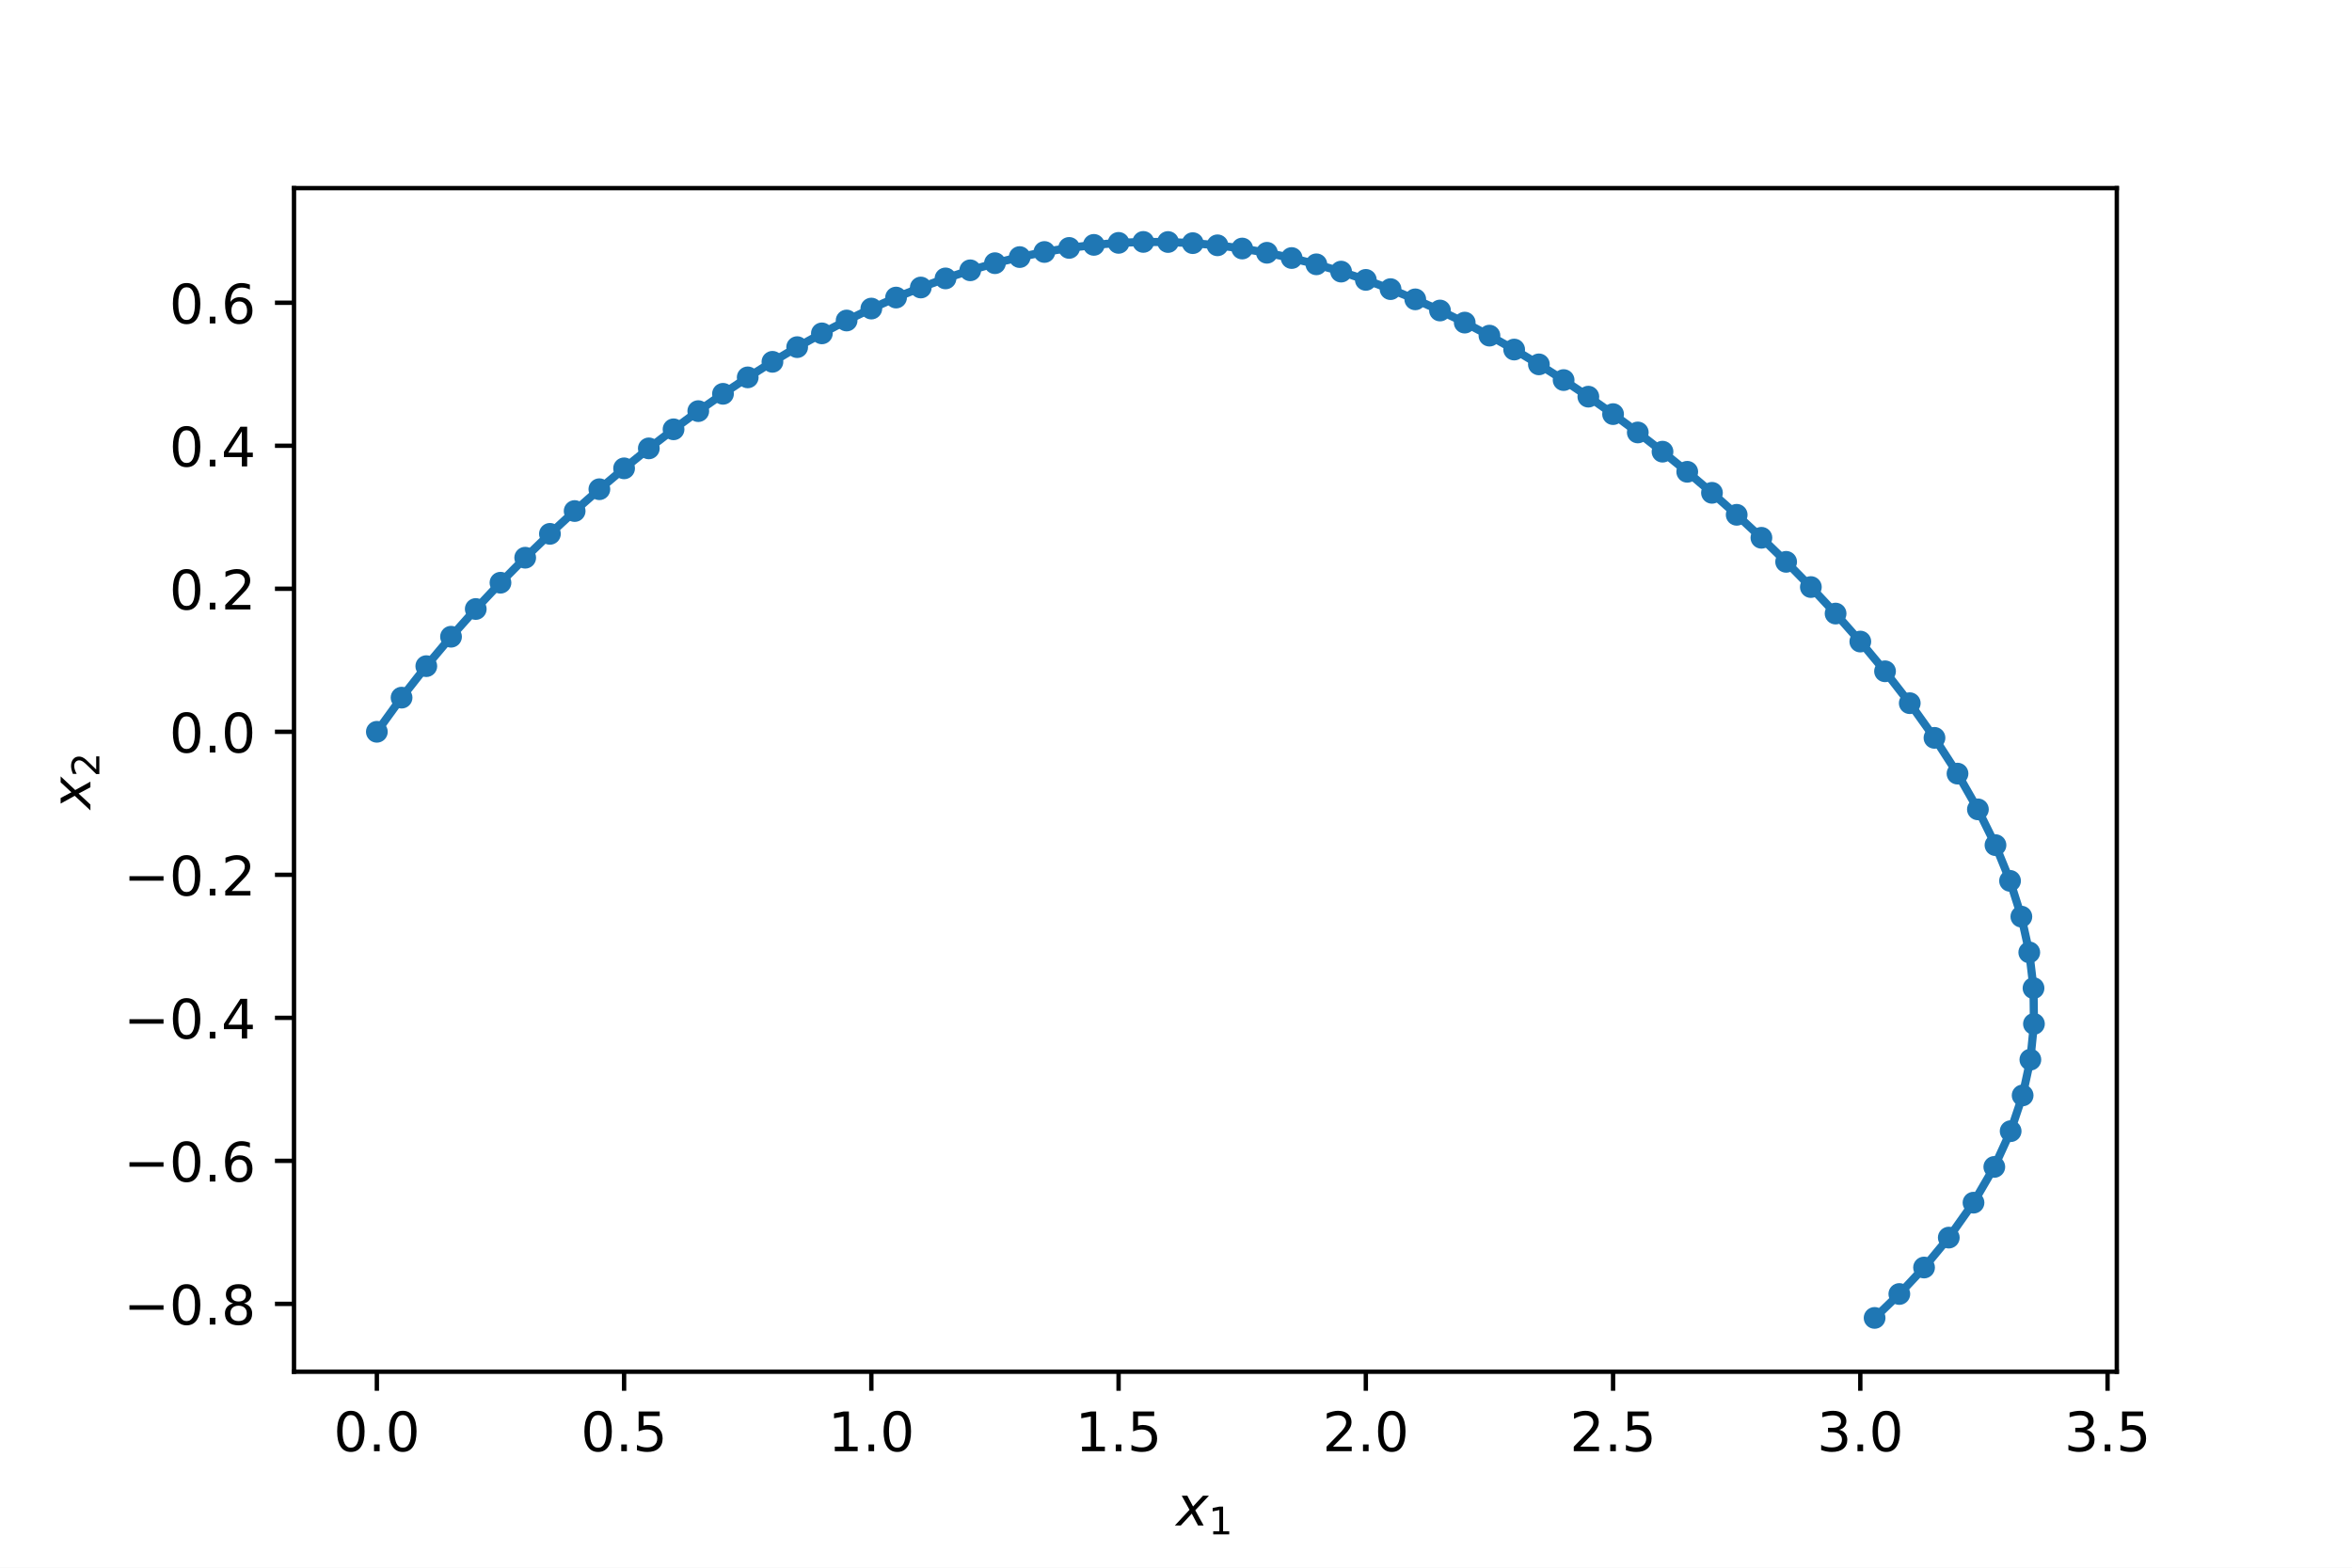
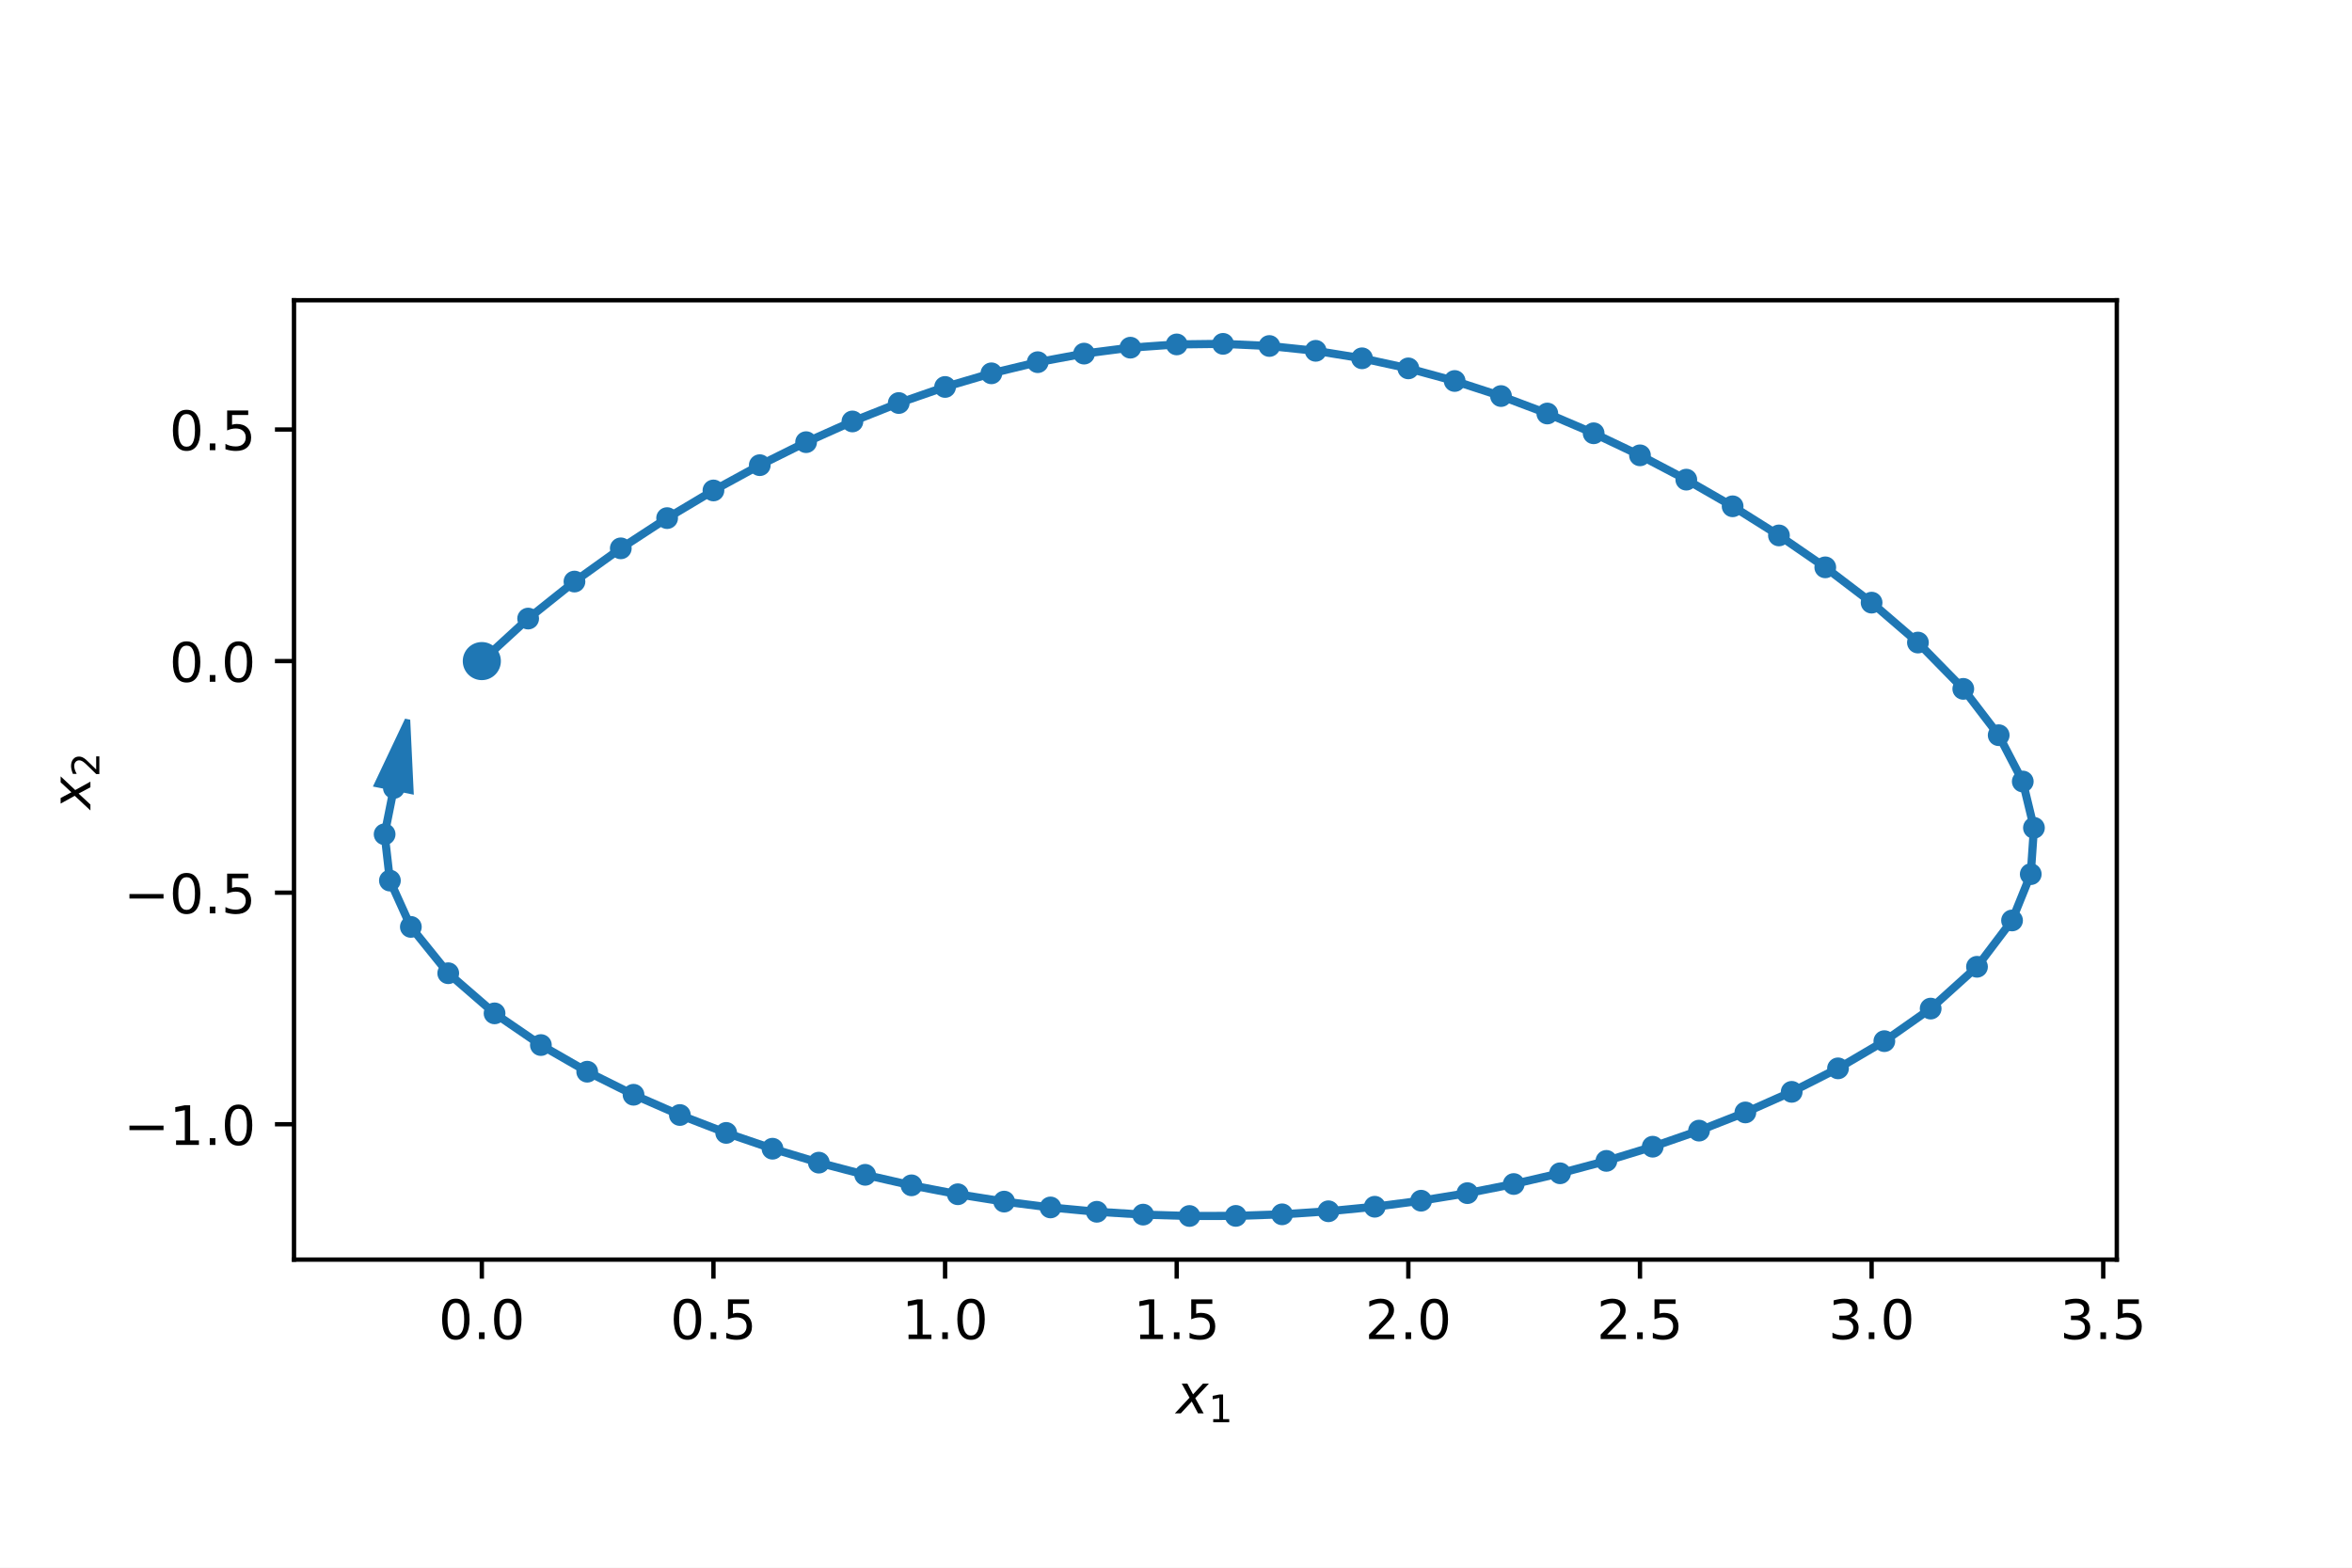
<svg xmlns="http://www.w3.org/2000/svg" xmlns:xlink="http://www.w3.org/1999/xlink" height="288pt" version="1.1" viewBox="0 0 432 288" width="432pt">
  <defs>
    <style type="text/css">*{stroke-linecap:butt;stroke-linejoin:round;}</style>
  </defs>
  <g id="figure_1">
    <g id="patch_1">
      <path d="M 0 288  L 432 288  L 432 0  L 0 0  z " style="fill:#ffffff;" />
    </g>
    <g id="axes_1">
      <g id="patch_2">
-         <path d="M 54 252  L 388.8 252  L 388.8 34.56  L 54 34.56  z " style="fill:#ffffff;" />
+         <path d="M 54 231.402  L 388.8 231.402  L 388.8 55.158  L 54 55.158  z " style="fill:#ffffff;" />
+       </g>
+       <g id="patch_3">
+         <path clip-path="url(#p7102d12aba)" d="M 74.849 132.24  L 75.476 145.381  L 72.389 144.764  L 70.688 153.273  L 70.604 153.256  L 72.305 144.747  L 69.218 144.13  z " style="fill:#1f77b4;stroke:#1f77b4;stroke-linejoin:miter;" />
      </g>
      <g id="matplotlib.axis_1">
        <g id="xtick_1">
          <g id="line2d_1">
            <defs>
-               <path d="M 0 0  L 0 3.5  " id="mb61d2ff96b" style="stroke:#000000;stroke-width:0.8;" />
+               <path d="M 0 0  L 0 3.5  " id="m750fe84354" style="stroke:#000000;stroke-width:0.8;" />
            </defs>
            <g>
-               <use style="stroke:#000000;stroke-width:0.8;" x="69.218" xlink:href="#mb61d2ff96b" y="252" />
+               <use style="stroke:#000000;stroke-width:0.8;" x="88.498" xlink:href="#m750fe84354" y="231.402" />
            </g>
          </g>
          <g id="text_1">
-             <g transform="translate(61.26662 266.5984)scale(0.1 -0.1)">
+             <g transform="translate(80.54616 246.0001)scale(0.1 -0.1)">
              <defs>
                <path d="M 31.781 66.406  Q 24.172 66.406 20.328 58.906  Q 16.5 51.422 16.5 36.375  Q 16.5 21.391 20.328 13.891  Q 24.172 6.391 31.781 6.391  Q 39.453 6.391 43.281 13.891  Q 47.125 21.391 47.125 36.375  Q 47.125 51.422 43.281 58.906  Q 39.453 66.406 31.781 66.406  z M 31.781 74.219  Q 44.047 74.219 50.516 64.516  Q 56.984 54.828 56.984 36.375  Q 56.984 17.969 50.516 8.266  Q 44.047 -1.422 31.781 -1.422  Q 19.531 -1.422 13.062 8.266  Q 6.594 17.969 6.594 36.375  Q 6.594 54.828 13.062 64.516  Q 19.531 74.219 31.781 74.219  z " id="DejaVuSans-48" />
                <path d="M 10.688 12.406  L 21 12.406  L 21 0  L 10.688 0  z " id="DejaVuSans-46" />
              </defs>
              <use xlink:href="#DejaVuSans-48" />
              <use x="63.623" xlink:href="#DejaVuSans-46" />
              <use x="95.41" xlink:href="#DejaVuSans-48" />
            </g>
          </g>
        </g>
        <g id="xtick_2">
          <g id="line2d_2">
            <g>
-               <use style="stroke:#000000;stroke-width:0.8;" x="114.63" xlink:href="#mb61d2ff96b" y="252" />
+               <use style="stroke:#000000;stroke-width:0.8;" x="131.042" xlink:href="#m750fe84354" y="231.402" />
            </g>
          </g>
          <g id="text_2">
-             <g transform="translate(106.6786 266.5984)scale(0.1 -0.1)">
+             <g transform="translate(123.0906 246.0001)scale(0.1 -0.1)">
              <defs>
                <path d="M 10.797 72.906  L 49.516 72.906  L 49.516 64.594  L 19.828 64.594  L 19.828 46.734  Q 21.969 47.469 24.109 47.828  Q 26.266 48.188 28.422 48.188  Q 40.625 48.188 47.75 41.5  Q 54.891 34.812 54.891 23.391  Q 54.891 11.625 47.562 5.094  Q 40.234 -1.422 26.906 -1.422  Q 22.312 -1.422 17.547 -0.641  Q 12.797 0.141 7.719 1.703  L 7.719 11.625  Q 12.109 9.234 16.797 8.062  Q 21.484 6.891 26.703 6.891  Q 35.156 6.891 40.078 11.328  Q 45.016 15.766 45.016 23.391  Q 45.016 31 40.078 35.438  Q 35.156 39.891 26.703 39.891  Q 22.75 39.891 18.812 39.016  Q 14.891 38.141 10.797 36.281  z " id="DejaVuSans-53" />
              </defs>
              <use xlink:href="#DejaVuSans-48" />
              <use x="63.623" xlink:href="#DejaVuSans-46" />
              <use x="95.41" xlink:href="#DejaVuSans-53" />
            </g>
          </g>
        </g>
        <g id="xtick_3">
          <g id="line2d_3">
            <g>
-               <use style="stroke:#000000;stroke-width:0.8;" x="160.042" xlink:href="#mb61d2ff96b" y="252" />
+               <use style="stroke:#000000;stroke-width:0.8;" x="173.587" xlink:href="#m750fe84354" y="231.402" />
            </g>
          </g>
          <g id="text_3">
-             <g transform="translate(152.0905 266.5984)scale(0.1 -0.1)">
+             <g transform="translate(165.635 246.0001)scale(0.1 -0.1)">
              <defs>
                <path d="M 12.406 8.297  L 28.516 8.297  L 28.516 63.922  L 10.984 60.406  L 10.984 69.391  L 28.422 72.906  L 38.281 72.906  L 38.281 8.297  L 54.391 8.297  L 54.391 0  L 12.406 0  z " id="DejaVuSans-49" />
              </defs>
              <use xlink:href="#DejaVuSans-49" />
              <use x="63.623" xlink:href="#DejaVuSans-46" />
              <use x="95.41" xlink:href="#DejaVuSans-48" />
            </g>
          </g>
        </g>
        <g id="xtick_4">
          <g id="line2d_4">
            <g>
-               <use style="stroke:#000000;stroke-width:0.8;" x="205.454" xlink:href="#mb61d2ff96b" y="252" />
+               <use style="stroke:#000000;stroke-width:0.8;" x="216.131" xlink:href="#m750fe84354" y="231.402" />
            </g>
          </g>
          <g id="text_4">
-             <g transform="translate(197.5025 266.5984)scale(0.1 -0.1)">
+             <g transform="translate(208.1794 246.0001)scale(0.1 -0.1)">
              <use xlink:href="#DejaVuSans-49" />
              <use x="63.623" xlink:href="#DejaVuSans-46" />
              <use x="95.41" xlink:href="#DejaVuSans-53" />
            </g>
          </g>
        </g>
        <g id="xtick_5">
          <g id="line2d_5">
            <g>
-               <use style="stroke:#000000;stroke-width:0.8;" x="250.866" xlink:href="#mb61d2ff96b" y="252" />
+               <use style="stroke:#000000;stroke-width:0.8;" x="258.675" xlink:href="#m750fe84354" y="231.402" />
            </g>
          </g>
          <g id="text_5">
-             <g transform="translate(242.9145 266.5984)scale(0.1 -0.1)">
+             <g transform="translate(250.7238 246.0001)scale(0.1 -0.1)">
              <defs>
                <path d="M 19.188 8.297  L 53.609 8.297  L 53.609 0  L 7.328 0  L 7.328 8.297  Q 12.938 14.109 22.625 23.891  Q 32.328 33.688 34.812 36.531  Q 39.547 41.844 41.422 45.531  Q 43.312 49.219 43.312 52.781  Q 43.312 58.594 39.234 62.25  Q 35.156 65.922 28.609 65.922  Q 23.969 65.922 18.812 64.312  Q 13.672 62.703 7.812 59.422  L 7.812 69.391  Q 13.766 71.781 18.938 73  Q 24.125 74.219 28.422 74.219  Q 39.75 74.219 46.484 68.547  Q 53.219 62.891 53.219 53.422  Q 53.219 48.922 51.531 44.891  Q 49.859 40.875 45.406 35.406  Q 44.188 33.984 37.641 27.219  Q 31.109 20.453 19.188 8.297  z " id="DejaVuSans-50" />
              </defs>
              <use xlink:href="#DejaVuSans-50" />
              <use x="63.623" xlink:href="#DejaVuSans-46" />
              <use x="95.41" xlink:href="#DejaVuSans-48" />
            </g>
          </g>
        </g>
        <g id="xtick_6">
          <g id="line2d_6">
            <g>
-               <use style="stroke:#000000;stroke-width:0.8;" x="296.278" xlink:href="#mb61d2ff96b" y="252" />
+               <use style="stroke:#000000;stroke-width:0.8;" x="301.22" xlink:href="#m750fe84354" y="231.402" />
            </g>
          </g>
          <g id="text_6">
-             <g transform="translate(288.3264 266.5984)scale(0.1 -0.1)">
+             <g transform="translate(293.2682 246.0001)scale(0.1 -0.1)">
              <use xlink:href="#DejaVuSans-50" />
              <use x="63.623" xlink:href="#DejaVuSans-46" />
              <use x="95.41" xlink:href="#DejaVuSans-53" />
            </g>
          </g>
        </g>
        <g id="xtick_7">
          <g id="line2d_7">
            <g>
-               <use style="stroke:#000000;stroke-width:0.8;" x="341.69" xlink:href="#mb61d2ff96b" y="252" />
+               <use style="stroke:#000000;stroke-width:0.8;" x="343.764" xlink:href="#m750fe84354" y="231.402" />
            </g>
          </g>
          <g id="text_7">
-             <g transform="translate(333.7384 266.5984)scale(0.1 -0.1)">
+             <g transform="translate(335.8127 246.0001)scale(0.1 -0.1)">
              <defs>
                <path d="M 40.578 39.312  Q 47.656 37.797 51.625 33  Q 55.609 28.219 55.609 21.188  Q 55.609 10.406 48.188 4.484  Q 40.766 -1.422 27.094 -1.422  Q 22.516 -1.422 17.656 -0.516  Q 12.797 0.391 7.625 2.203  L 7.625 11.719  Q 11.719 9.328 16.594 8.109  Q 21.484 6.891 26.812 6.891  Q 36.078 6.891 40.938 10.547  Q 45.797 14.203 45.797 21.188  Q 45.797 27.641 41.281 31.266  Q 36.766 34.906 28.719 34.906  L 20.219 34.906  L 20.219 43.016  L 29.109 43.016  Q 36.375 43.016 40.234 45.922  Q 44.094 48.828 44.094 54.297  Q 44.094 59.906 40.109 62.906  Q 36.141 65.922 28.719 65.922  Q 24.656 65.922 20.016 65.031  Q 15.375 64.156 9.812 62.312  L 9.812 71.094  Q 15.438 72.656 20.344 73.438  Q 25.25 74.219 29.594 74.219  Q 40.828 74.219 47.359 69.109  Q 53.906 64.016 53.906 55.328  Q 53.906 49.266 50.438 45.094  Q 46.969 40.922 40.578 39.312  z " id="DejaVuSans-51" />
              </defs>
              <use xlink:href="#DejaVuSans-51" />
              <use x="63.623" xlink:href="#DejaVuSans-46" />
              <use x="95.41" xlink:href="#DejaVuSans-48" />
            </g>
          </g>
        </g>
        <g id="xtick_8">
          <g id="line2d_8">
            <g>
-               <use style="stroke:#000000;stroke-width:0.8;" x="387.102" xlink:href="#mb61d2ff96b" y="252" />
+               <use style="stroke:#000000;stroke-width:0.8;" x="386.309" xlink:href="#m750fe84354" y="231.402" />
            </g>
          </g>
          <g id="text_8">
-             <g transform="translate(379.1503 266.5984)scale(0.1 -0.1)">
+             <g transform="translate(378.3571 246.0001)scale(0.1 -0.1)">
              <use xlink:href="#DejaVuSans-51" />
              <use x="63.623" xlink:href="#DejaVuSans-46" />
              <use x="95.41" xlink:href="#DejaVuSans-53" />
            </g>
          </g>
        </g>
        <g id="text_9">
-           <g transform="translate(216.05 280.2766)scale(0.1 -0.1)">
+           <g transform="translate(216.05 259.6782)scale(0.1 -0.1)">
            <defs>
              <path d="M 60.016 54.688  L 34.906 27.875  L 50.297 0  L 39.984 0  L 28.422 21.688  L 8.297 0  L -2.594 0  L 24.312 28.812  L 10.016 54.688  L 20.312 54.688  L 30.812 34.906  L 49.125 54.688  z " id="DejaVuSans-Oblique-120" />
            </defs>
            <use transform="translate(0 0.3125)" xlink:href="#DejaVuSans-Oblique-120" />
            <use transform="translate(59.17969 -16.09375)scale(0.7)" xlink:href="#DejaVuSans-49" />
          </g>
        </g>
      </g>
      <g id="matplotlib.axis_2">
        <g id="ytick_1">
          <g id="line2d_9">
            <defs>
-               <path d="M 0 0  L -3.5 0  " id="m2a738a2b16" style="stroke:#000000;stroke-width:0.8;" />
+               <path d="M 0 0  L -3.5 0  " id="m797e9590b5" style="stroke:#000000;stroke-width:0.8;" />
            </defs>
            <g>
-               <use style="stroke:#000000;stroke-width:0.8;" x="54" xlink:href="#m2a738a2b16" y="239.534" />
+               <use style="stroke:#000000;stroke-width:0.8;" x="54" xlink:href="#m797e9590b5" y="206.538" />
            </g>
          </g>
          <g id="text_10">
-             <g transform="translate(22.71719 243.3336)scale(0.1 -0.1)">
+             <g transform="translate(22.71719 210.3369)scale(0.1 -0.1)">
              <defs>
                <path d="M 10.594 35.5  L 73.188 35.5  L 73.188 27.203  L 10.594 27.203  z " id="DejaVuSans-8722" />
-                 <path d="M 31.781 34.625  Q 24.75 34.625 20.719 30.859  Q 16.703 27.094 16.703 20.516  Q 16.703 13.922 20.719 10.156  Q 24.75 6.391 31.781 6.391  Q 38.812 6.391 42.859 10.172  Q 46.922 13.969 46.922 20.516  Q 46.922 27.094 42.891 30.859  Q 38.875 34.625 31.781 34.625  z M 21.922 38.812  Q 15.578 40.375 12.031 44.719  Q 8.5 49.078 8.5 55.328  Q 8.5 64.062 14.719 69.141  Q 20.953 74.219 31.781 74.219  Q 42.672 74.219 48.875 69.141  Q 55.078 64.062 55.078 55.328  Q 55.078 49.078 51.531 44.719  Q 48 40.375 41.703 38.812  Q 48.828 37.156 52.797 32.312  Q 56.781 27.484 56.781 20.516  Q 56.781 9.906 50.312 4.234  Q 43.844 -1.422 31.781 -1.422  Q 19.734 -1.422 13.25 4.234  Q 6.781 9.906 6.781 20.516  Q 6.781 27.484 10.781 32.312  Q 14.797 37.156 21.922 38.812  z M 18.312 54.391  Q 18.312 48.734 21.844 45.562  Q 25.391 42.391 31.781 42.391  Q 38.141 42.391 41.719 45.562  Q 45.312 48.734 45.312 54.391  Q 45.312 60.062 41.719 63.234  Q 38.141 66.406 31.781 66.406  Q 25.391 66.406 21.844 63.234  Q 18.312 60.062 18.312 54.391  z " id="DejaVuSans-56" />
-               </defs>
+               </defs>
+               <use xlink:href="#DejaVuSans-8722" />
+               <use x="83.789" xlink:href="#DejaVuSans-49" />
+               <use x="147.412" xlink:href="#DejaVuSans-46" />
+               <use x="179.199" xlink:href="#DejaVuSans-48" />
+             </g>
+           </g>
+         </g>
+         <g id="ytick_2">
+           <g id="line2d_10">
+             <g>
+               <use style="stroke:#000000;stroke-width:0.8;" x="54" xlink:href="#m797e9590b5" y="163.993" />
+             </g>
+           </g>
+           <g id="text_11">
+             <g transform="translate(22.71719 167.7925)scale(0.1 -0.1)">
              <use xlink:href="#DejaVuSans-8722" />
              <use x="83.789" xlink:href="#DejaVuSans-48" />
              <use x="147.412" xlink:href="#DejaVuSans-46" />
-               <use x="179.199" xlink:href="#DejaVuSans-56" />
-             </g>
-           </g>
-         </g>
-         <g id="ytick_2">
-           <g id="line2d_10">
-             <g>
-               <use style="stroke:#000000;stroke-width:0.8;" x="54" xlink:href="#m2a738a2b16" y="213.26" />
-             </g>
-           </g>
-           <g id="text_11">
-             <g transform="translate(22.71719 217.0596)scale(0.1 -0.1)">
-               <defs>
-                 <path d="M 33.016 40.375  Q 26.375 40.375 22.484 35.828  Q 18.609 31.297 18.609 23.391  Q 18.609 15.531 22.484 10.953  Q 26.375 6.391 33.016 6.391  Q 39.656 6.391 43.531 10.953  Q 47.406 15.531 47.406 23.391  Q 47.406 31.297 43.531 35.828  Q 39.656 40.375 33.016 40.375  z M 52.594 71.297  L 52.594 62.312  Q 48.875 64.062 45.094 64.984  Q 41.312 65.922 37.594 65.922  Q 27.828 65.922 22.672 59.328  Q 17.531 52.734 16.797 39.406  Q 19.672 43.656 24.016 45.922  Q 28.375 48.188 33.594 48.188  Q 44.578 48.188 50.953 41.516  Q 57.328 34.859 57.328 23.391  Q 57.328 12.156 50.688 5.359  Q 44.047 -1.422 33.016 -1.422  Q 20.359 -1.422 13.672 8.266  Q 6.984 17.969 6.984 36.375  Q 6.984 53.656 15.188 63.938  Q 23.391 74.219 37.203 74.219  Q 40.922 74.219 44.703 73.484  Q 48.484 72.75 52.594 71.297  z " id="DejaVuSans-54" />
-               </defs>
-               <use xlink:href="#DejaVuSans-8722" />
-               <use x="83.789" xlink:href="#DejaVuSans-48" />
-               <use x="147.412" xlink:href="#DejaVuSans-46" />
-               <use x="179.199" xlink:href="#DejaVuSans-54" />
+               <use x="179.199" xlink:href="#DejaVuSans-53" />
            </g>
          </g>
        </g>
        <g id="ytick_3">
          <g id="line2d_11">
            <g>
-               <use style="stroke:#000000;stroke-width:0.8;" x="54" xlink:href="#m2a738a2b16" y="186.986" />
+               <use style="stroke:#000000;stroke-width:0.8;" x="54" xlink:href="#m797e9590b5" y="121.449" />
            </g>
          </g>
          <g id="text_12">
-             <g transform="translate(22.71719 190.7856)scale(0.1 -0.1)">
-               <defs>
-                 <path d="M 37.797 64.312  L 12.891 25.391  L 37.797 25.391  z M 35.203 72.906  L 47.609 72.906  L 47.609 25.391  L 58.016 25.391  L 58.016 17.188  L 47.609 17.188  L 47.609 0  L 37.797 0  L 37.797 17.188  L 4.891 17.188  L 4.891 26.703  z " id="DejaVuSans-52" />
-               </defs>
-               <use xlink:href="#DejaVuSans-8722" />
-               <use x="83.789" xlink:href="#DejaVuSans-48" />
-               <use x="147.412" xlink:href="#DejaVuSans-46" />
-               <use x="179.199" xlink:href="#DejaVuSans-52" />
+             <g transform="translate(31.09688 125.2481)scale(0.1 -0.1)">
+               <use xlink:href="#DejaVuSans-48" />
+               <use x="63.623" xlink:href="#DejaVuSans-46" />
+               <use x="95.41" xlink:href="#DejaVuSans-48" />
            </g>
          </g>
        </g>
        <g id="ytick_4">
          <g id="line2d_12">
            <g>
-               <use style="stroke:#000000;stroke-width:0.8;" x="54" xlink:href="#m2a738a2b16" y="160.712" />
+               <use style="stroke:#000000;stroke-width:0.8;" x="54" xlink:href="#m797e9590b5" y="78.904" />
            </g>
          </g>
          <g id="text_13">
-             <g transform="translate(22.71719 164.5116)scale(0.1 -0.1)">
-               <use xlink:href="#DejaVuSans-8722" />
-               <use x="83.789" xlink:href="#DejaVuSans-48" />
-               <use x="147.412" xlink:href="#DejaVuSans-46" />
-               <use x="179.199" xlink:href="#DejaVuSans-50" />
-             </g>
-           </g>
-         </g>
-         <g id="ytick_5">
-           <g id="line2d_13">
-             <g>
-               <use style="stroke:#000000;stroke-width:0.8;" x="54" xlink:href="#m2a738a2b16" y="134.438" />
-             </g>
-           </g>
-           <g id="text_14">
-             <g transform="translate(31.09688 138.2376)scale(0.1 -0.1)">
+             <g transform="translate(31.09688 82.70368)scale(0.1 -0.1)">
              <use xlink:href="#DejaVuSans-48" />
              <use x="63.623" xlink:href="#DejaVuSans-46" />
-               <use x="95.41" xlink:href="#DejaVuSans-48" />
-             </g>
-           </g>
-         </g>
-         <g id="ytick_6">
-           <g id="line2d_14">
-             <g>
-               <use style="stroke:#000000;stroke-width:0.8;" x="54" xlink:href="#m2a738a2b16" y="108.164" />
-             </g>
-           </g>
-           <g id="text_15">
-             <g transform="translate(31.09688 111.9636)scale(0.1 -0.1)">
-               <use xlink:href="#DejaVuSans-48" />
-               <use x="63.623" xlink:href="#DejaVuSans-46" />
-               <use x="95.41" xlink:href="#DejaVuSans-50" />
-             </g>
-           </g>
-         </g>
-         <g id="ytick_7">
-           <g id="line2d_15">
-             <g>
-               <use style="stroke:#000000;stroke-width:0.8;" x="54" xlink:href="#m2a738a2b16" y="81.89" />
-             </g>
-           </g>
-           <g id="text_16">
-             <g transform="translate(31.09688 85.68959)scale(0.1 -0.1)">
-               <use xlink:href="#DejaVuSans-48" />
-               <use x="63.623" xlink:href="#DejaVuSans-46" />
-               <use x="95.41" xlink:href="#DejaVuSans-52" />
-             </g>
-           </g>
-         </g>
-         <g id="ytick_8">
-           <g id="line2d_16">
-             <g>
-               <use style="stroke:#000000;stroke-width:0.8;" x="54" xlink:href="#m2a738a2b16" y="55.616" />
-             </g>
-           </g>
-           <g id="text_17">
-             <g transform="translate(31.09688 59.41559)scale(0.1 -0.1)">
-               <use xlink:href="#DejaVuSans-48" />
-               <use x="63.623" xlink:href="#DejaVuSans-46" />
-               <use x="95.41" xlink:href="#DejaVuSans-54" />
-             </g>
-           </g>
-         </g>
-         <g id="text_18">
+               <use x="95.41" xlink:href="#DejaVuSans-53" />
+             </g>
+           </g>
+         </g>
+         <g id="text_14">
          <g transform="translate(16.6375 148.63)rotate(-90)scale(0.1 -0.1)">
            <use transform="translate(0 0.3125)" xlink:href="#DejaVuSans-Oblique-120" />
            <use transform="translate(59.17969 -16.09375)scale(0.7)" xlink:href="#DejaVuSans-50" />
          </g>
        </g>
      </g>
-       <g id="line2d_17">
-         <path clip-path="url(#p3ab75c5989)" d="M 69.218 134.438  L 73.759 128.165  L 78.301 122.379  L 82.842 116.974  L 87.383 111.881  L 91.924 107.053  L 96.465 102.458  L 101.007 98.074  L 105.548 93.883  L 110.089 89.875  L 114.63 86.04  L 119.171 82.372  L 123.713 78.869  L 128.254 75.528  L 132.795 72.347  L 137.336 69.328  L 141.877 66.469  L 146.419 63.774  L 150.96 61.244  L 155.501 58.881  L 160.042 56.687  L 164.583 54.665  L 169.124 52.818  L 173.666 51.148  L 178.207 49.659  L 182.748 48.351  L 187.289 47.229  L 191.83 46.293  L 196.372 45.545  L 200.913 44.987  L 205.454 44.619  L 209.995 44.444  L 214.536 44.46  L 219.078 44.668  L 223.619 45.067  L 228.16 45.657  L 232.701 46.437  L 237.242 47.404  L 241.784 48.558  L 246.325 49.897  L 250.866 51.417  L 255.407 53.116  L 259.948 54.993  L 264.49 57.044  L 269.031 59.266  L 273.572 61.658  L 278.113 64.216  L 282.654 66.939  L 287.196 69.824  L 291.737 72.871  L 296.278 76.078  L 300.819 79.447  L 305.36 82.977  L 309.902 86.673  L 314.443 90.536  L 318.984 94.575  L 323.525 98.797  L 328.066 103.215  L 332.608 107.848  L 337.149 112.718  L 341.69 117.86  L 346.231 123.323  L 350.772 129.182  L 355.314 135.552  L 359.544 142.121  L 363.289 148.689  L 366.517 155.258  L 369.191 161.826  L 371.272 168.395  L 372.723 174.963  L 373.504 181.532  L 373.582 188.1  L 372.924 194.669  L 371.505 201.237  L 369.303 207.806  L 366.301 214.374  L 362.481 220.943  L 357.94 227.362  L 353.398 232.857  L 348.857 237.722  L 344.316 242.116  " style="fill:none;stroke:#1f77b4;stroke-linecap:square;stroke-width:1.5;" />
+       <g id="line2d_13">
+         <path clip-path="url(#p7102d12aba)" d="M 88.498 121.449  L 97.007 113.638  L 105.515 106.838  L 114.024 100.735  L 122.533 95.181  L 131.042 90.101  L 139.551 85.457  L 148.06 81.232  L 156.569 77.425  L 165.078 74.041  L 173.587 71.089  L 182.095 68.583  L 190.604 66.537  L 199.113 64.963  L 207.622 63.872  L 216.131 63.273  L 224.64 63.169  L 233.149 63.563  L 241.658 64.45  L 250.167 65.824  L 258.675 67.675  L 267.184 69.992  L 275.693 72.76  L 284.202 75.966  L 292.711 79.598  L 301.22 83.649  L 309.729 88.117  L 318.238 93.013  L 326.746 98.364  L 335.255 104.226  L 343.764 110.711  L 352.273 118.044  L 360.604 126.553  L 367.107 135.062  L 371.529 143.571  L 373.582 152.08  L 372.996 160.589  L 369.56 169.098  L 363.122 177.607  L 354.613 185.289  L 346.105 191.269  L 337.596 196.268  L 329.087 200.583  L 320.578 204.367  L 312.069 207.708  L 303.56 210.662  L 295.051 213.266  L 286.542 215.545  L 278.033 217.517  L 269.525 219.193  L 261.016 220.582  L 252.507 221.691  L 243.998 222.524  L 235.489 223.084  L 226.98 223.372  L 218.471 223.391  L 209.962 223.138  L 201.453 222.615  L 192.945 221.819  L 184.436 220.747  L 175.927 219.396  L 167.418 217.758  L 158.909 215.827  L 150.4 213.59  L 141.891 211.031  L 133.382 208.126  L 124.874 204.839  L 116.365 201.119  L 107.856 196.882  L 99.347 191.988  L 90.838 186.166  L 82.329 178.791  L 75.463 170.282  L 71.617 161.773  L 70.646 153.264  L 72.347 144.755  " style="fill:none;stroke:#1f77b4;stroke-linecap:square;stroke-width:1.5;" />
        <defs>
-           <path d="M 0 1.5  C 0.398 1.5 0.779 1.342 1.061 1.061  C 1.342 0.779 1.5 0.398 1.5 0  C 1.5 -0.398 1.342 -0.779 1.061 -1.061  C 0.779 -1.342 0.398 -1.5 0 -1.5  C -0.398 -1.5 -0.779 -1.342 -1.061 -1.061  C -1.342 -0.779 -1.5 -0.398 -1.5 0  C -1.5 0.398 -1.342 0.779 -1.061 1.061  C -0.779 1.342 -0.398 1.5 0 1.5  z " id="m12eb7debcb" style="stroke:#1f77b4;" />
+           <path d="M 0 1.5  C 0.398 1.5 0.779 1.342 1.061 1.061  C 1.342 0.779 1.5 0.398 1.5 0  C 1.5 -0.398 1.342 -0.779 1.061 -1.061  C 0.779 -1.342 0.398 -1.5 0 -1.5  C -0.398 -1.5 -0.779 -1.342 -1.061 -1.061  C -1.342 -0.779 -1.5 -0.398 -1.5 0  C -1.5 0.398 -1.342 0.779 -1.061 1.061  C -0.779 1.342 -0.398 1.5 0 1.5  z " id="m585fd33cad" style="stroke:#1f77b4;" />
        </defs>
-         <g clip-path="url(#p3ab75c5989)">
-           <use style="fill:#1f77b4;stroke:#1f77b4;" x="69.218" xlink:href="#m12eb7debcb" y="134.438" />
-           <use style="fill:#1f77b4;stroke:#1f77b4;" x="73.759" xlink:href="#m12eb7debcb" y="128.165" />
-           <use style="fill:#1f77b4;stroke:#1f77b4;" x="78.301" xlink:href="#m12eb7debcb" y="122.379" />
-           <use style="fill:#1f77b4;stroke:#1f77b4;" x="82.842" xlink:href="#m12eb7debcb" y="116.974" />
-           <use style="fill:#1f77b4;stroke:#1f77b4;" x="87.383" xlink:href="#m12eb7debcb" y="111.881" />
-           <use style="fill:#1f77b4;stroke:#1f77b4;" x="91.924" xlink:href="#m12eb7debcb" y="107.053" />
-           <use style="fill:#1f77b4;stroke:#1f77b4;" x="96.465" xlink:href="#m12eb7debcb" y="102.458" />
-           <use style="fill:#1f77b4;stroke:#1f77b4;" x="101.007" xlink:href="#m12eb7debcb" y="98.074" />
-           <use style="fill:#1f77b4;stroke:#1f77b4;" x="105.548" xlink:href="#m12eb7debcb" y="93.883" />
-           <use style="fill:#1f77b4;stroke:#1f77b4;" x="110.089" xlink:href="#m12eb7debcb" y="89.875" />
-           <use style="fill:#1f77b4;stroke:#1f77b4;" x="114.63" xlink:href="#m12eb7debcb" y="86.04" />
-           <use style="fill:#1f77b4;stroke:#1f77b4;" x="119.171" xlink:href="#m12eb7debcb" y="82.372" />
-           <use style="fill:#1f77b4;stroke:#1f77b4;" x="123.713" xlink:href="#m12eb7debcb" y="78.869" />
-           <use style="fill:#1f77b4;stroke:#1f77b4;" x="128.254" xlink:href="#m12eb7debcb" y="75.528" />
-           <use style="fill:#1f77b4;stroke:#1f77b4;" x="132.795" xlink:href="#m12eb7debcb" y="72.347" />
-           <use style="fill:#1f77b4;stroke:#1f77b4;" x="137.336" xlink:href="#m12eb7debcb" y="69.328" />
-           <use style="fill:#1f77b4;stroke:#1f77b4;" x="141.877" xlink:href="#m12eb7debcb" y="66.469" />
-           <use style="fill:#1f77b4;stroke:#1f77b4;" x="146.419" xlink:href="#m12eb7debcb" y="63.774" />
-           <use style="fill:#1f77b4;stroke:#1f77b4;" x="150.96" xlink:href="#m12eb7debcb" y="61.244" />
-           <use style="fill:#1f77b4;stroke:#1f77b4;" x="155.501" xlink:href="#m12eb7debcb" y="58.881" />
-           <use style="fill:#1f77b4;stroke:#1f77b4;" x="160.042" xlink:href="#m12eb7debcb" y="56.687" />
-           <use style="fill:#1f77b4;stroke:#1f77b4;" x="164.583" xlink:href="#m12eb7debcb" y="54.665" />
-           <use style="fill:#1f77b4;stroke:#1f77b4;" x="169.124" xlink:href="#m12eb7debcb" y="52.818" />
-           <use style="fill:#1f77b4;stroke:#1f77b4;" x="173.666" xlink:href="#m12eb7debcb" y="51.148" />
-           <use style="fill:#1f77b4;stroke:#1f77b4;" x="178.207" xlink:href="#m12eb7debcb" y="49.659" />
-           <use style="fill:#1f77b4;stroke:#1f77b4;" x="182.748" xlink:href="#m12eb7debcb" y="48.351" />
-           <use style="fill:#1f77b4;stroke:#1f77b4;" x="187.289" xlink:href="#m12eb7debcb" y="47.229" />
-           <use style="fill:#1f77b4;stroke:#1f77b4;" x="191.83" xlink:href="#m12eb7debcb" y="46.293" />
-           <use style="fill:#1f77b4;stroke:#1f77b4;" x="196.372" xlink:href="#m12eb7debcb" y="45.545" />
-           <use style="fill:#1f77b4;stroke:#1f77b4;" x="200.913" xlink:href="#m12eb7debcb" y="44.987" />
-           <use style="fill:#1f77b4;stroke:#1f77b4;" x="205.454" xlink:href="#m12eb7debcb" y="44.619" />
-           <use style="fill:#1f77b4;stroke:#1f77b4;" x="209.995" xlink:href="#m12eb7debcb" y="44.444" />
-           <use style="fill:#1f77b4;stroke:#1f77b4;" x="214.536" xlink:href="#m12eb7debcb" y="44.46" />
-           <use style="fill:#1f77b4;stroke:#1f77b4;" x="219.078" xlink:href="#m12eb7debcb" y="44.668" />
-           <use style="fill:#1f77b4;stroke:#1f77b4;" x="223.619" xlink:href="#m12eb7debcb" y="45.067" />
-           <use style="fill:#1f77b4;stroke:#1f77b4;" x="228.16" xlink:href="#m12eb7debcb" y="45.657" />
-           <use style="fill:#1f77b4;stroke:#1f77b4;" x="232.701" xlink:href="#m12eb7debcb" y="46.437" />
-           <use style="fill:#1f77b4;stroke:#1f77b4;" x="237.242" xlink:href="#m12eb7debcb" y="47.404" />
-           <use style="fill:#1f77b4;stroke:#1f77b4;" x="241.784" xlink:href="#m12eb7debcb" y="48.558" />
-           <use style="fill:#1f77b4;stroke:#1f77b4;" x="246.325" xlink:href="#m12eb7debcb" y="49.897" />
-           <use style="fill:#1f77b4;stroke:#1f77b4;" x="250.866" xlink:href="#m12eb7debcb" y="51.417" />
-           <use style="fill:#1f77b4;stroke:#1f77b4;" x="255.407" xlink:href="#m12eb7debcb" y="53.116" />
-           <use style="fill:#1f77b4;stroke:#1f77b4;" x="259.948" xlink:href="#m12eb7debcb" y="54.993" />
-           <use style="fill:#1f77b4;stroke:#1f77b4;" x="264.49" xlink:href="#m12eb7debcb" y="57.044" />
-           <use style="fill:#1f77b4;stroke:#1f77b4;" x="269.031" xlink:href="#m12eb7debcb" y="59.266" />
-           <use style="fill:#1f77b4;stroke:#1f77b4;" x="273.572" xlink:href="#m12eb7debcb" y="61.658" />
-           <use style="fill:#1f77b4;stroke:#1f77b4;" x="278.113" xlink:href="#m12eb7debcb" y="64.216" />
-           <use style="fill:#1f77b4;stroke:#1f77b4;" x="282.654" xlink:href="#m12eb7debcb" y="66.939" />
-           <use style="fill:#1f77b4;stroke:#1f77b4;" x="287.196" xlink:href="#m12eb7debcb" y="69.824" />
-           <use style="fill:#1f77b4;stroke:#1f77b4;" x="291.737" xlink:href="#m12eb7debcb" y="72.871" />
-           <use style="fill:#1f77b4;stroke:#1f77b4;" x="296.278" xlink:href="#m12eb7debcb" y="76.078" />
-           <use style="fill:#1f77b4;stroke:#1f77b4;" x="300.819" xlink:href="#m12eb7debcb" y="79.447" />
-           <use style="fill:#1f77b4;stroke:#1f77b4;" x="305.36" xlink:href="#m12eb7debcb" y="82.977" />
-           <use style="fill:#1f77b4;stroke:#1f77b4;" x="309.902" xlink:href="#m12eb7debcb" y="86.673" />
-           <use style="fill:#1f77b4;stroke:#1f77b4;" x="314.443" xlink:href="#m12eb7debcb" y="90.536" />
-           <use style="fill:#1f77b4;stroke:#1f77b4;" x="318.984" xlink:href="#m12eb7debcb" y="94.575" />
-           <use style="fill:#1f77b4;stroke:#1f77b4;" x="323.525" xlink:href="#m12eb7debcb" y="98.797" />
-           <use style="fill:#1f77b4;stroke:#1f77b4;" x="328.066" xlink:href="#m12eb7debcb" y="103.215" />
-           <use style="fill:#1f77b4;stroke:#1f77b4;" x="332.608" xlink:href="#m12eb7debcb" y="107.848" />
-           <use style="fill:#1f77b4;stroke:#1f77b4;" x="337.149" xlink:href="#m12eb7debcb" y="112.718" />
-           <use style="fill:#1f77b4;stroke:#1f77b4;" x="341.69" xlink:href="#m12eb7debcb" y="117.86" />
-           <use style="fill:#1f77b4;stroke:#1f77b4;" x="346.231" xlink:href="#m12eb7debcb" y="123.323" />
-           <use style="fill:#1f77b4;stroke:#1f77b4;" x="350.772" xlink:href="#m12eb7debcb" y="129.182" />
-           <use style="fill:#1f77b4;stroke:#1f77b4;" x="355.314" xlink:href="#m12eb7debcb" y="135.552" />
-           <use style="fill:#1f77b4;stroke:#1f77b4;" x="359.544" xlink:href="#m12eb7debcb" y="142.121" />
-           <use style="fill:#1f77b4;stroke:#1f77b4;" x="363.289" xlink:href="#m12eb7debcb" y="148.689" />
-           <use style="fill:#1f77b4;stroke:#1f77b4;" x="366.517" xlink:href="#m12eb7debcb" y="155.258" />
-           <use style="fill:#1f77b4;stroke:#1f77b4;" x="369.191" xlink:href="#m12eb7debcb" y="161.826" />
-           <use style="fill:#1f77b4;stroke:#1f77b4;" x="371.272" xlink:href="#m12eb7debcb" y="168.395" />
-           <use style="fill:#1f77b4;stroke:#1f77b4;" x="372.723" xlink:href="#m12eb7debcb" y="174.963" />
-           <use style="fill:#1f77b4;stroke:#1f77b4;" x="373.504" xlink:href="#m12eb7debcb" y="181.532" />
-           <use style="fill:#1f77b4;stroke:#1f77b4;" x="373.582" xlink:href="#m12eb7debcb" y="188.1" />
-           <use style="fill:#1f77b4;stroke:#1f77b4;" x="372.924" xlink:href="#m12eb7debcb" y="194.669" />
-           <use style="fill:#1f77b4;stroke:#1f77b4;" x="371.505" xlink:href="#m12eb7debcb" y="201.237" />
-           <use style="fill:#1f77b4;stroke:#1f77b4;" x="369.303" xlink:href="#m12eb7debcb" y="207.806" />
-           <use style="fill:#1f77b4;stroke:#1f77b4;" x="366.301" xlink:href="#m12eb7debcb" y="214.374" />
-           <use style="fill:#1f77b4;stroke:#1f77b4;" x="362.481" xlink:href="#m12eb7debcb" y="220.943" />
-           <use style="fill:#1f77b4;stroke:#1f77b4;" x="357.94" xlink:href="#m12eb7debcb" y="227.362" />
-           <use style="fill:#1f77b4;stroke:#1f77b4;" x="353.398" xlink:href="#m12eb7debcb" y="232.857" />
-           <use style="fill:#1f77b4;stroke:#1f77b4;" x="348.857" xlink:href="#m12eb7debcb" y="237.722" />
-           <use style="fill:#1f77b4;stroke:#1f77b4;" x="344.316" xlink:href="#m12eb7debcb" y="242.116" />
-         </g>
-       </g>
-       <g id="patch_3">
-         <path d="M 54 252  L 54 34.56  " style="fill:none;stroke:#000000;stroke-linecap:square;stroke-linejoin:miter;stroke-width:0.8;" />
+         <g clip-path="url(#p7102d12aba)">
+           <use style="fill:#1f77b4;stroke:#1f77b4;" x="88.498" xlink:href="#m585fd33cad" y="121.449" />
+           <use style="fill:#1f77b4;stroke:#1f77b4;" x="97.007" xlink:href="#m585fd33cad" y="113.638" />
+           <use style="fill:#1f77b4;stroke:#1f77b4;" x="105.515" xlink:href="#m585fd33cad" y="106.838" />
+           <use style="fill:#1f77b4;stroke:#1f77b4;" x="114.024" xlink:href="#m585fd33cad" y="100.735" />
+           <use style="fill:#1f77b4;stroke:#1f77b4;" x="122.533" xlink:href="#m585fd33cad" y="95.181" />
+           <use style="fill:#1f77b4;stroke:#1f77b4;" x="131.042" xlink:href="#m585fd33cad" y="90.101" />
+           <use style="fill:#1f77b4;stroke:#1f77b4;" x="139.551" xlink:href="#m585fd33cad" y="85.457" />
+           <use style="fill:#1f77b4;stroke:#1f77b4;" x="148.06" xlink:href="#m585fd33cad" y="81.232" />
+           <use style="fill:#1f77b4;stroke:#1f77b4;" x="156.569" xlink:href="#m585fd33cad" y="77.425" />
+           <use style="fill:#1f77b4;stroke:#1f77b4;" x="165.078" xlink:href="#m585fd33cad" y="74.041" />
+           <use style="fill:#1f77b4;stroke:#1f77b4;" x="173.587" xlink:href="#m585fd33cad" y="71.089" />
+           <use style="fill:#1f77b4;stroke:#1f77b4;" x="182.095" xlink:href="#m585fd33cad" y="68.583" />
+           <use style="fill:#1f77b4;stroke:#1f77b4;" x="190.604" xlink:href="#m585fd33cad" y="66.537" />
+           <use style="fill:#1f77b4;stroke:#1f77b4;" x="199.113" xlink:href="#m585fd33cad" y="64.963" />
+           <use style="fill:#1f77b4;stroke:#1f77b4;" x="207.622" xlink:href="#m585fd33cad" y="63.872" />
+           <use style="fill:#1f77b4;stroke:#1f77b4;" x="216.131" xlink:href="#m585fd33cad" y="63.273" />
+           <use style="fill:#1f77b4;stroke:#1f77b4;" x="224.64" xlink:href="#m585fd33cad" y="63.169" />
+           <use style="fill:#1f77b4;stroke:#1f77b4;" x="233.149" xlink:href="#m585fd33cad" y="63.563" />
+           <use style="fill:#1f77b4;stroke:#1f77b4;" x="241.658" xlink:href="#m585fd33cad" y="64.45" />
+           <use style="fill:#1f77b4;stroke:#1f77b4;" x="250.167" xlink:href="#m585fd33cad" y="65.824" />
+           <use style="fill:#1f77b4;stroke:#1f77b4;" x="258.675" xlink:href="#m585fd33cad" y="67.675" />
+           <use style="fill:#1f77b4;stroke:#1f77b4;" x="267.184" xlink:href="#m585fd33cad" y="69.992" />
+           <use style="fill:#1f77b4;stroke:#1f77b4;" x="275.693" xlink:href="#m585fd33cad" y="72.76" />
+           <use style="fill:#1f77b4;stroke:#1f77b4;" x="284.202" xlink:href="#m585fd33cad" y="75.966" />
+           <use style="fill:#1f77b4;stroke:#1f77b4;" x="292.711" xlink:href="#m585fd33cad" y="79.598" />
+           <use style="fill:#1f77b4;stroke:#1f77b4;" x="301.22" xlink:href="#m585fd33cad" y="83.649" />
+           <use style="fill:#1f77b4;stroke:#1f77b4;" x="309.729" xlink:href="#m585fd33cad" y="88.117" />
+           <use style="fill:#1f77b4;stroke:#1f77b4;" x="318.238" xlink:href="#m585fd33cad" y="93.013" />
+           <use style="fill:#1f77b4;stroke:#1f77b4;" x="326.746" xlink:href="#m585fd33cad" y="98.364" />
+           <use style="fill:#1f77b4;stroke:#1f77b4;" x="335.255" xlink:href="#m585fd33cad" y="104.226" />
+           <use style="fill:#1f77b4;stroke:#1f77b4;" x="343.764" xlink:href="#m585fd33cad" y="110.711" />
+           <use style="fill:#1f77b4;stroke:#1f77b4;" x="352.273" xlink:href="#m585fd33cad" y="118.044" />
+           <use style="fill:#1f77b4;stroke:#1f77b4;" x="360.604" xlink:href="#m585fd33cad" y="126.553" />
+           <use style="fill:#1f77b4;stroke:#1f77b4;" x="367.107" xlink:href="#m585fd33cad" y="135.062" />
+           <use style="fill:#1f77b4;stroke:#1f77b4;" x="371.529" xlink:href="#m585fd33cad" y="143.571" />
+           <use style="fill:#1f77b4;stroke:#1f77b4;" x="373.582" xlink:href="#m585fd33cad" y="152.08" />
+           <use style="fill:#1f77b4;stroke:#1f77b4;" x="372.996" xlink:href="#m585fd33cad" y="160.589" />
+           <use style="fill:#1f77b4;stroke:#1f77b4;" x="369.56" xlink:href="#m585fd33cad" y="169.098" />
+           <use style="fill:#1f77b4;stroke:#1f77b4;" x="363.122" xlink:href="#m585fd33cad" y="177.607" />
+           <use style="fill:#1f77b4;stroke:#1f77b4;" x="354.613" xlink:href="#m585fd33cad" y="185.289" />
+           <use style="fill:#1f77b4;stroke:#1f77b4;" x="346.105" xlink:href="#m585fd33cad" y="191.269" />
+           <use style="fill:#1f77b4;stroke:#1f77b4;" x="337.596" xlink:href="#m585fd33cad" y="196.268" />
+           <use style="fill:#1f77b4;stroke:#1f77b4;" x="329.087" xlink:href="#m585fd33cad" y="200.583" />
+           <use style="fill:#1f77b4;stroke:#1f77b4;" x="320.578" xlink:href="#m585fd33cad" y="204.367" />
+           <use style="fill:#1f77b4;stroke:#1f77b4;" x="312.069" xlink:href="#m585fd33cad" y="207.708" />
+           <use style="fill:#1f77b4;stroke:#1f77b4;" x="303.56" xlink:href="#m585fd33cad" y="210.662" />
+           <use style="fill:#1f77b4;stroke:#1f77b4;" x="295.051" xlink:href="#m585fd33cad" y="213.266" />
+           <use style="fill:#1f77b4;stroke:#1f77b4;" x="286.542" xlink:href="#m585fd33cad" y="215.545" />
+           <use style="fill:#1f77b4;stroke:#1f77b4;" x="278.033" xlink:href="#m585fd33cad" y="217.517" />
+           <use style="fill:#1f77b4;stroke:#1f77b4;" x="269.525" xlink:href="#m585fd33cad" y="219.193" />
+           <use style="fill:#1f77b4;stroke:#1f77b4;" x="261.016" xlink:href="#m585fd33cad" y="220.582" />
+           <use style="fill:#1f77b4;stroke:#1f77b4;" x="252.507" xlink:href="#m585fd33cad" y="221.691" />
+           <use style="fill:#1f77b4;stroke:#1f77b4;" x="243.998" xlink:href="#m585fd33cad" y="222.524" />
+           <use style="fill:#1f77b4;stroke:#1f77b4;" x="235.489" xlink:href="#m585fd33cad" y="223.084" />
+           <use style="fill:#1f77b4;stroke:#1f77b4;" x="226.98" xlink:href="#m585fd33cad" y="223.372" />
+           <use style="fill:#1f77b4;stroke:#1f77b4;" x="218.471" xlink:href="#m585fd33cad" y="223.391" />
+           <use style="fill:#1f77b4;stroke:#1f77b4;" x="209.962" xlink:href="#m585fd33cad" y="223.138" />
+           <use style="fill:#1f77b4;stroke:#1f77b4;" x="201.453" xlink:href="#m585fd33cad" y="222.615" />
+           <use style="fill:#1f77b4;stroke:#1f77b4;" x="192.945" xlink:href="#m585fd33cad" y="221.819" />
+           <use style="fill:#1f77b4;stroke:#1f77b4;" x="184.436" xlink:href="#m585fd33cad" y="220.747" />
+           <use style="fill:#1f77b4;stroke:#1f77b4;" x="175.927" xlink:href="#m585fd33cad" y="219.396" />
+           <use style="fill:#1f77b4;stroke:#1f77b4;" x="167.418" xlink:href="#m585fd33cad" y="217.758" />
+           <use style="fill:#1f77b4;stroke:#1f77b4;" x="158.909" xlink:href="#m585fd33cad" y="215.827" />
+           <use style="fill:#1f77b4;stroke:#1f77b4;" x="150.4" xlink:href="#m585fd33cad" y="213.59" />
+           <use style="fill:#1f77b4;stroke:#1f77b4;" x="141.891" xlink:href="#m585fd33cad" y="211.031" />
+           <use style="fill:#1f77b4;stroke:#1f77b4;" x="133.382" xlink:href="#m585fd33cad" y="208.126" />
+           <use style="fill:#1f77b4;stroke:#1f77b4;" x="124.874" xlink:href="#m585fd33cad" y="204.839" />
+           <use style="fill:#1f77b4;stroke:#1f77b4;" x="116.365" xlink:href="#m585fd33cad" y="201.119" />
+           <use style="fill:#1f77b4;stroke:#1f77b4;" x="107.856" xlink:href="#m585fd33cad" y="196.882" />
+           <use style="fill:#1f77b4;stroke:#1f77b4;" x="99.347" xlink:href="#m585fd33cad" y="191.988" />
+           <use style="fill:#1f77b4;stroke:#1f77b4;" x="90.838" xlink:href="#m585fd33cad" y="186.166" />
+           <use style="fill:#1f77b4;stroke:#1f77b4;" x="82.329" xlink:href="#m585fd33cad" y="178.791" />
+           <use style="fill:#1f77b4;stroke:#1f77b4;" x="75.463" xlink:href="#m585fd33cad" y="170.282" />
+           <use style="fill:#1f77b4;stroke:#1f77b4;" x="71.617" xlink:href="#m585fd33cad" y="161.773" />
+           <use style="fill:#1f77b4;stroke:#1f77b4;" x="70.646" xlink:href="#m585fd33cad" y="153.264" />
+           <use style="fill:#1f77b4;stroke:#1f77b4;" x="72.347" xlink:href="#m585fd33cad" y="144.755" />
+         </g>
+       </g>
+       <g id="line2d_14">
+         <defs>
+           <path d="M 0 3  C 0.796 3 1.559 2.684 2.121 2.121  C 2.684 1.559 3 0.796 3 0  C 3 -0.796 2.684 -1.559 2.121 -2.121  C 1.559 -2.684 0.796 -3 0 -3  C -0.796 -3 -1.559 -2.684 -2.121 -2.121  C -2.684 -1.559 -3 -0.796 -3 0  C -3 0.796 -2.684 1.559 -2.121 2.121  C -1.559 2.684 -0.796 3 0 3  z " id="mea4f0d22f7" style="stroke:#1f77b4;" />
+         </defs>
+         <g clip-path="url(#p7102d12aba)">
+           <use style="fill:#1f77b4;stroke:#1f77b4;" x="88.498" xlink:href="#mea4f0d22f7" y="121.449" />
+         </g>
      </g>
      <g id="patch_4">
-         <path d="M 388.8 252  L 388.8 34.56  " style="fill:none;stroke:#000000;stroke-linecap:square;stroke-linejoin:miter;stroke-width:0.8;" />
+         <path d="M 54 231.402  L 54 55.158  " style="fill:none;stroke:#000000;stroke-linecap:square;stroke-linejoin:miter;stroke-width:0.8;" />
      </g>
      <g id="patch_5">
-         <path d="M 54 252  L 388.8 252  " style="fill:none;stroke:#000000;stroke-linecap:square;stroke-linejoin:miter;stroke-width:0.8;" />
+         <path d="M 388.8 231.402  L 388.8 55.158  " style="fill:none;stroke:#000000;stroke-linecap:square;stroke-linejoin:miter;stroke-width:0.8;" />
      </g>
      <g id="patch_6">
-         <path d="M 54 34.56  L 388.8 34.56  " style="fill:none;stroke:#000000;stroke-linecap:square;stroke-linejoin:miter;stroke-width:0.8;" />
+         <path d="M 54 231.402  L 388.8 231.402  " style="fill:none;stroke:#000000;stroke-linecap:square;stroke-linejoin:miter;stroke-width:0.8;" />
+       </g>
+       <g id="patch_7">
+         <path d="M 54 55.158  L 388.8 55.158  " style="fill:none;stroke:#000000;stroke-linecap:square;stroke-linejoin:miter;stroke-width:0.8;" />
      </g>
    </g>
  </g>
  <defs>
-     <clipPath id="p3ab75c5989">
-       <rect height="217.44" width="334.8" x="54" y="34.56" />
+     <clipPath id="p7102d12aba">
+       <rect height="176.243" width="334.8" x="54" y="55.158" />
    </clipPath>
  </defs>
</svg>
